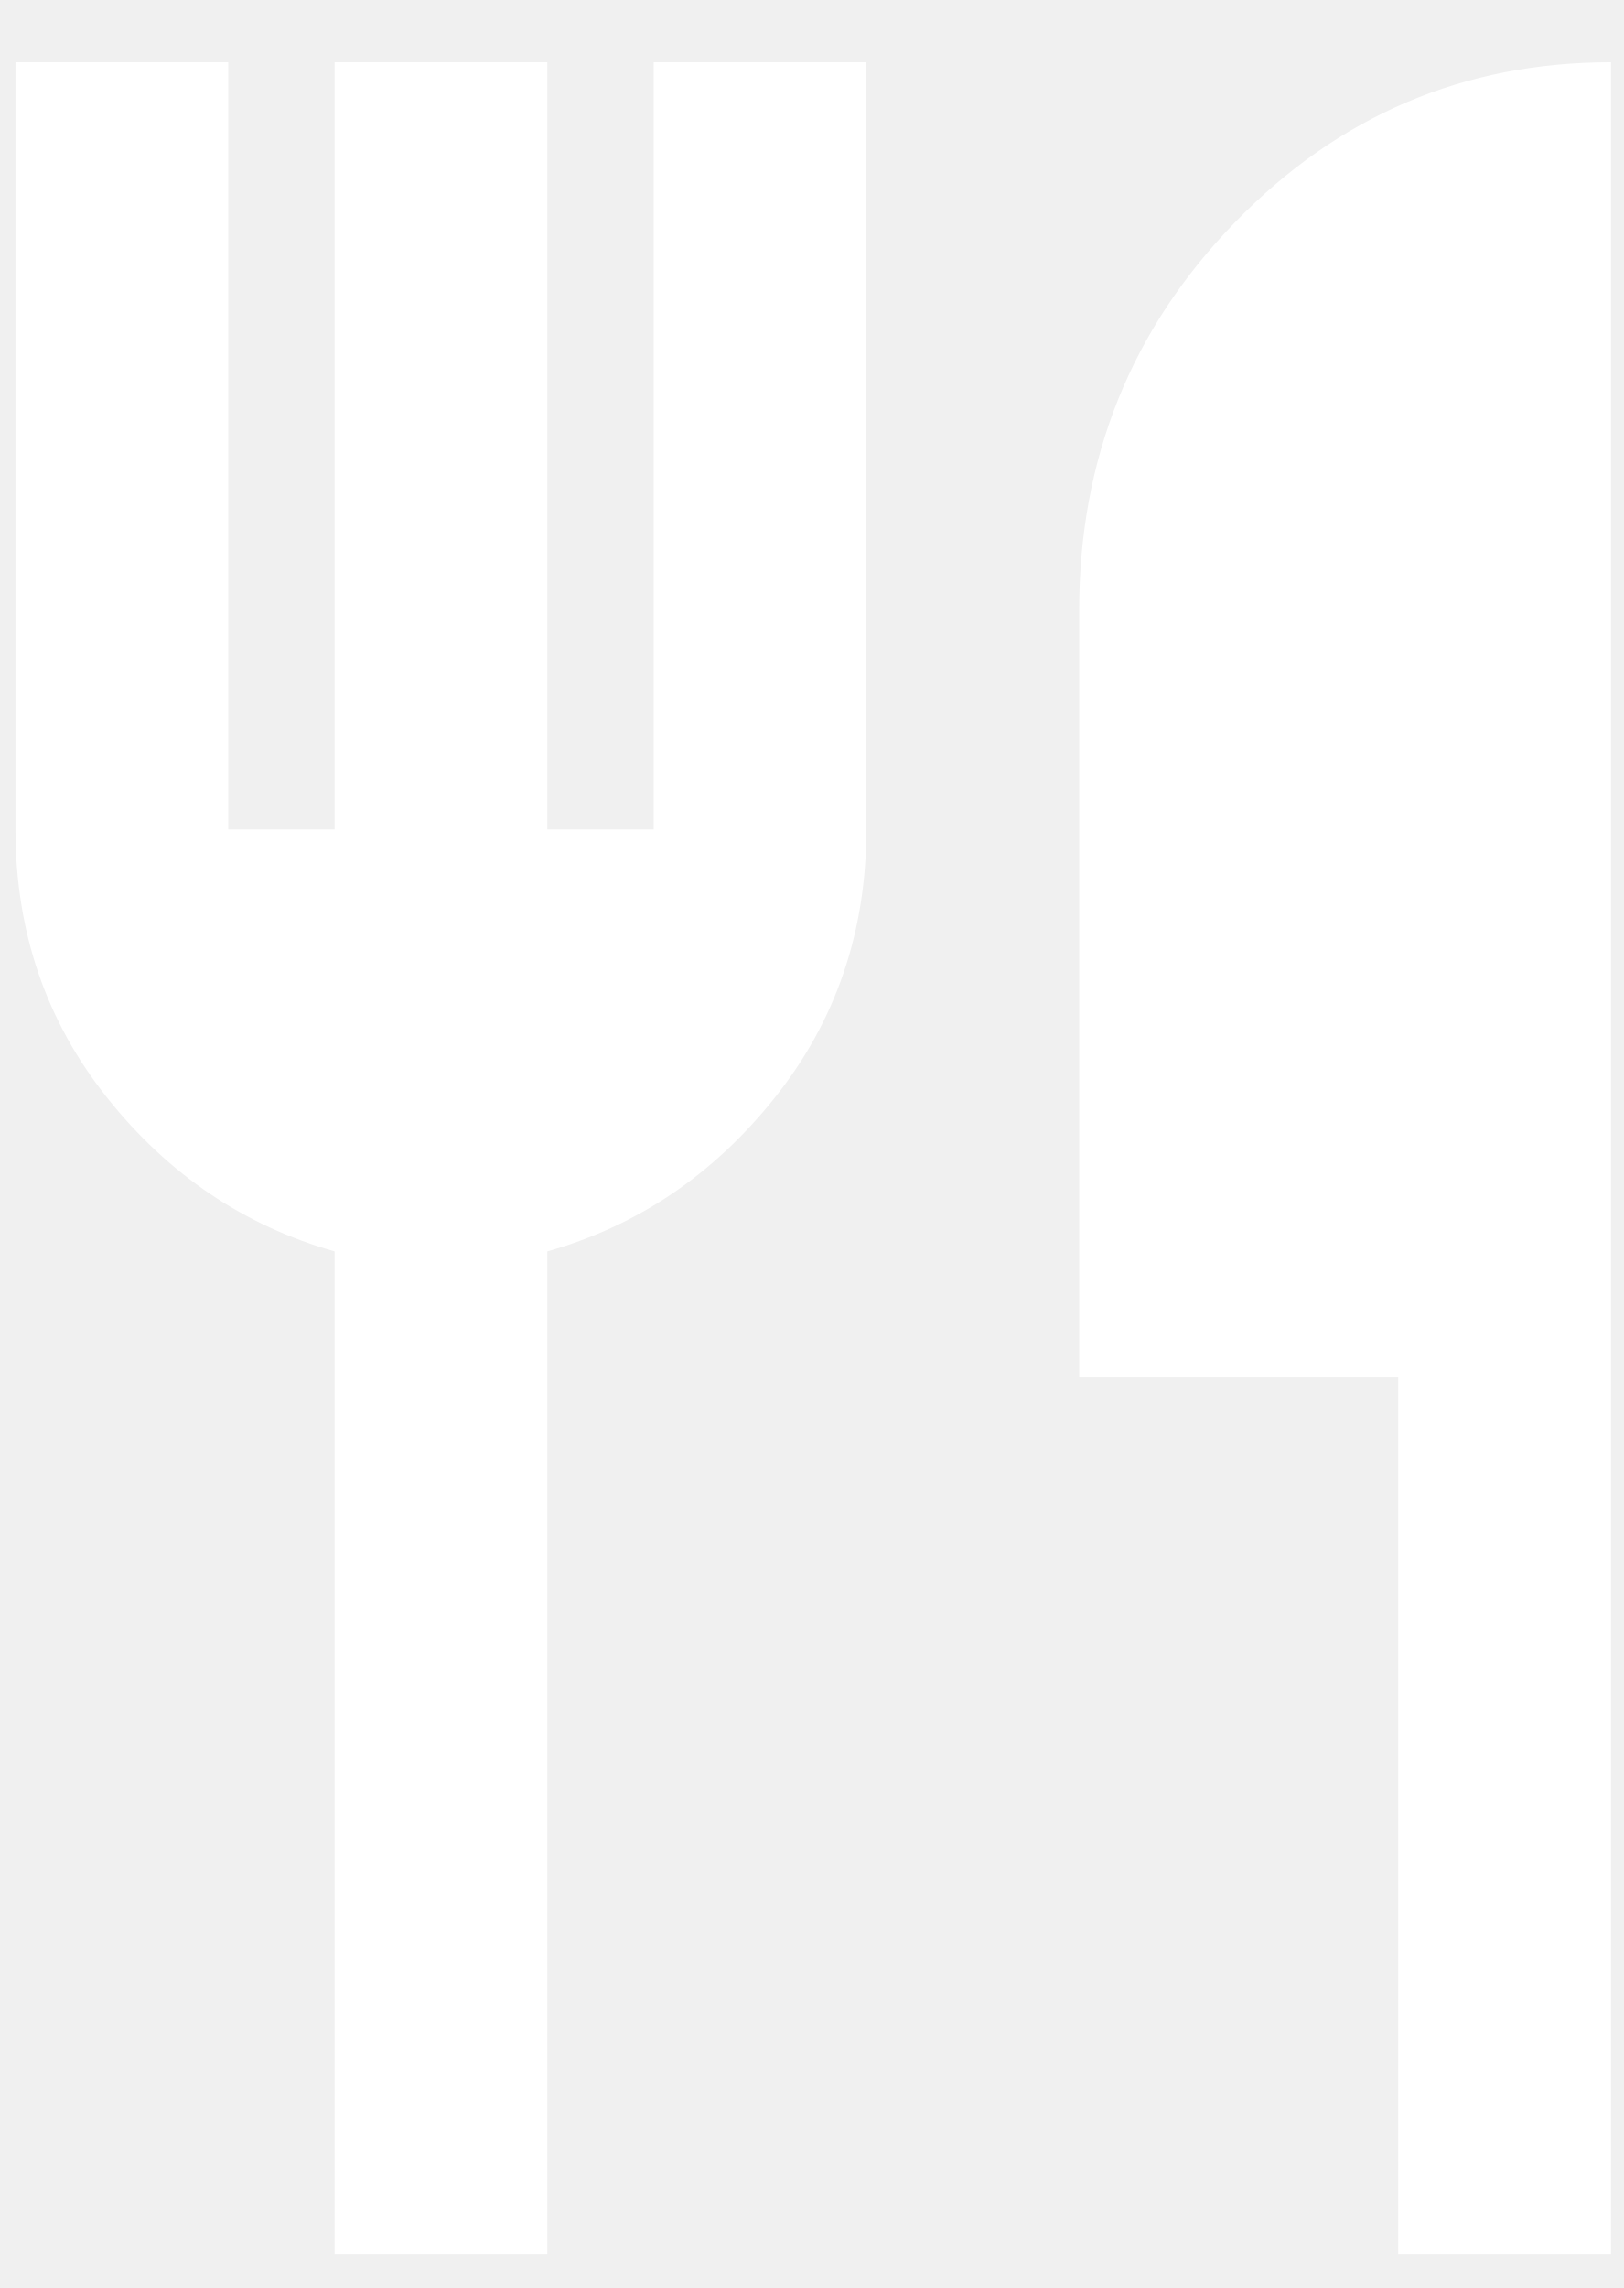
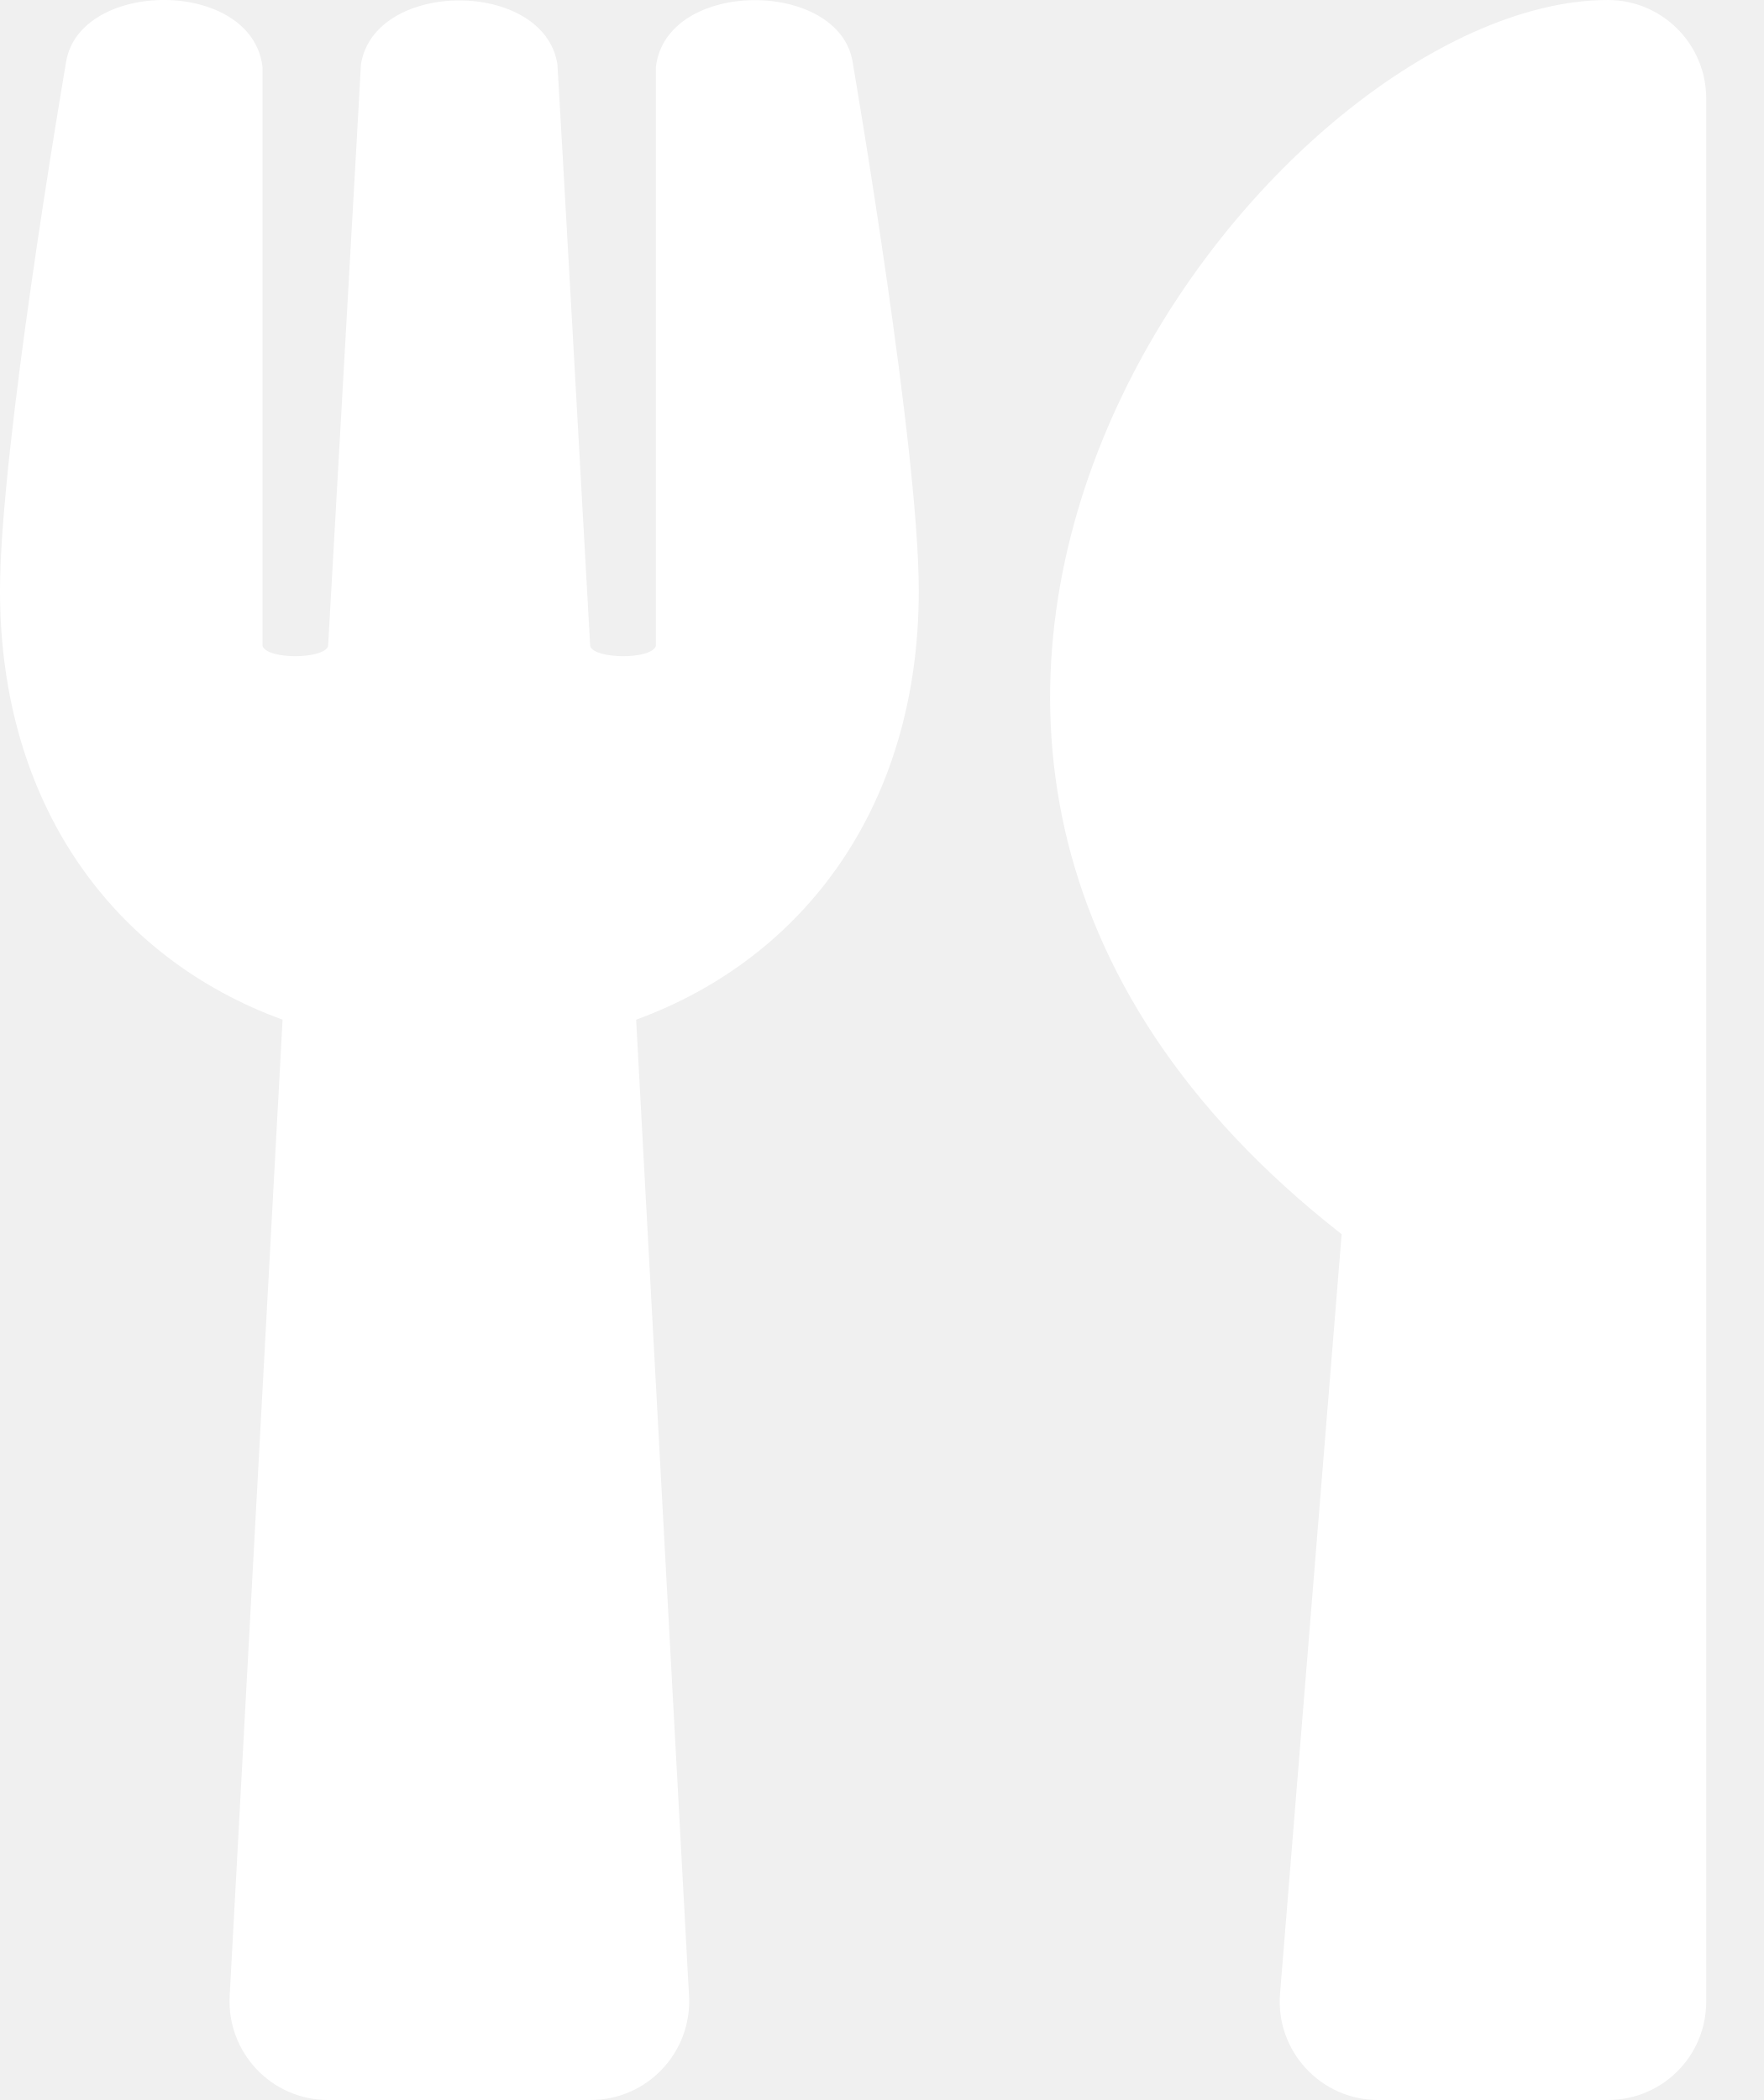
- <svg xmlns="http://www.w3.org/2000/svg" width="22" height="31" viewBox="0 0 22 31" fill="none">
-   <path d="M4.535 30.543V16.955C3.309 16.608 2.282 15.915 1.454 14.876C0.625 13.836 0.21 12.624 0.21 11.238V0.843H3.093V11.238H4.535V0.843H7.418V11.238H8.859V0.843H11.742V11.238C11.742 12.624 11.328 13.836 10.498 14.876C9.67 15.915 8.643 16.608 7.418 16.955V30.543H4.535ZM18.95 30.543V18.663H14.626V8.268C14.626 6.214 15.329 4.463 16.735 3.015C18.14 1.567 19.839 0.843 21.834 0.843V30.543H18.95Z" fill="white" />
+ <svg xmlns="http://www.w3.org/2000/svg" width="21" height="25" viewBox="0 0 21 25" fill="none">
+   <path d="M10.151 0.742C10.19 0.972 10.938 5.357 10.938 7.031C10.938 9.585 9.58 11.406 7.573 12.139L8.203 23.765C8.237 24.434 7.705 25 7.031 25H3.906C3.237 25 2.7 24.439 2.734 23.765L3.364 12.139C1.353 11.406 0 9.58 0 7.031C0 5.352 0.747 0.972 0.786 0.742C0.942 -0.249 2.998 -0.264 3.125 0.796V7.691C3.188 7.857 3.862 7.847 3.906 7.691C3.975 6.455 4.292 0.894 4.297 0.767C4.458 -0.249 6.479 -0.249 6.636 0.767C6.646 0.899 6.958 6.455 7.026 7.691C7.07 7.847 7.749 7.857 7.808 7.691V0.796C7.935 -0.259 9.995 -0.249 10.151 0.742ZM15.972 14.693L15.239 23.73C15.181 24.414 15.723 25 16.406 25H19.141C19.79 25 20.312 24.478 20.312 23.828V1.172C20.312 0.527 19.79 6.97878e-05 19.141 6.97878e-05C15.112 6.97878e-05 8.33 8.716 15.972 14.693Z" fill="white" />
</svg>
